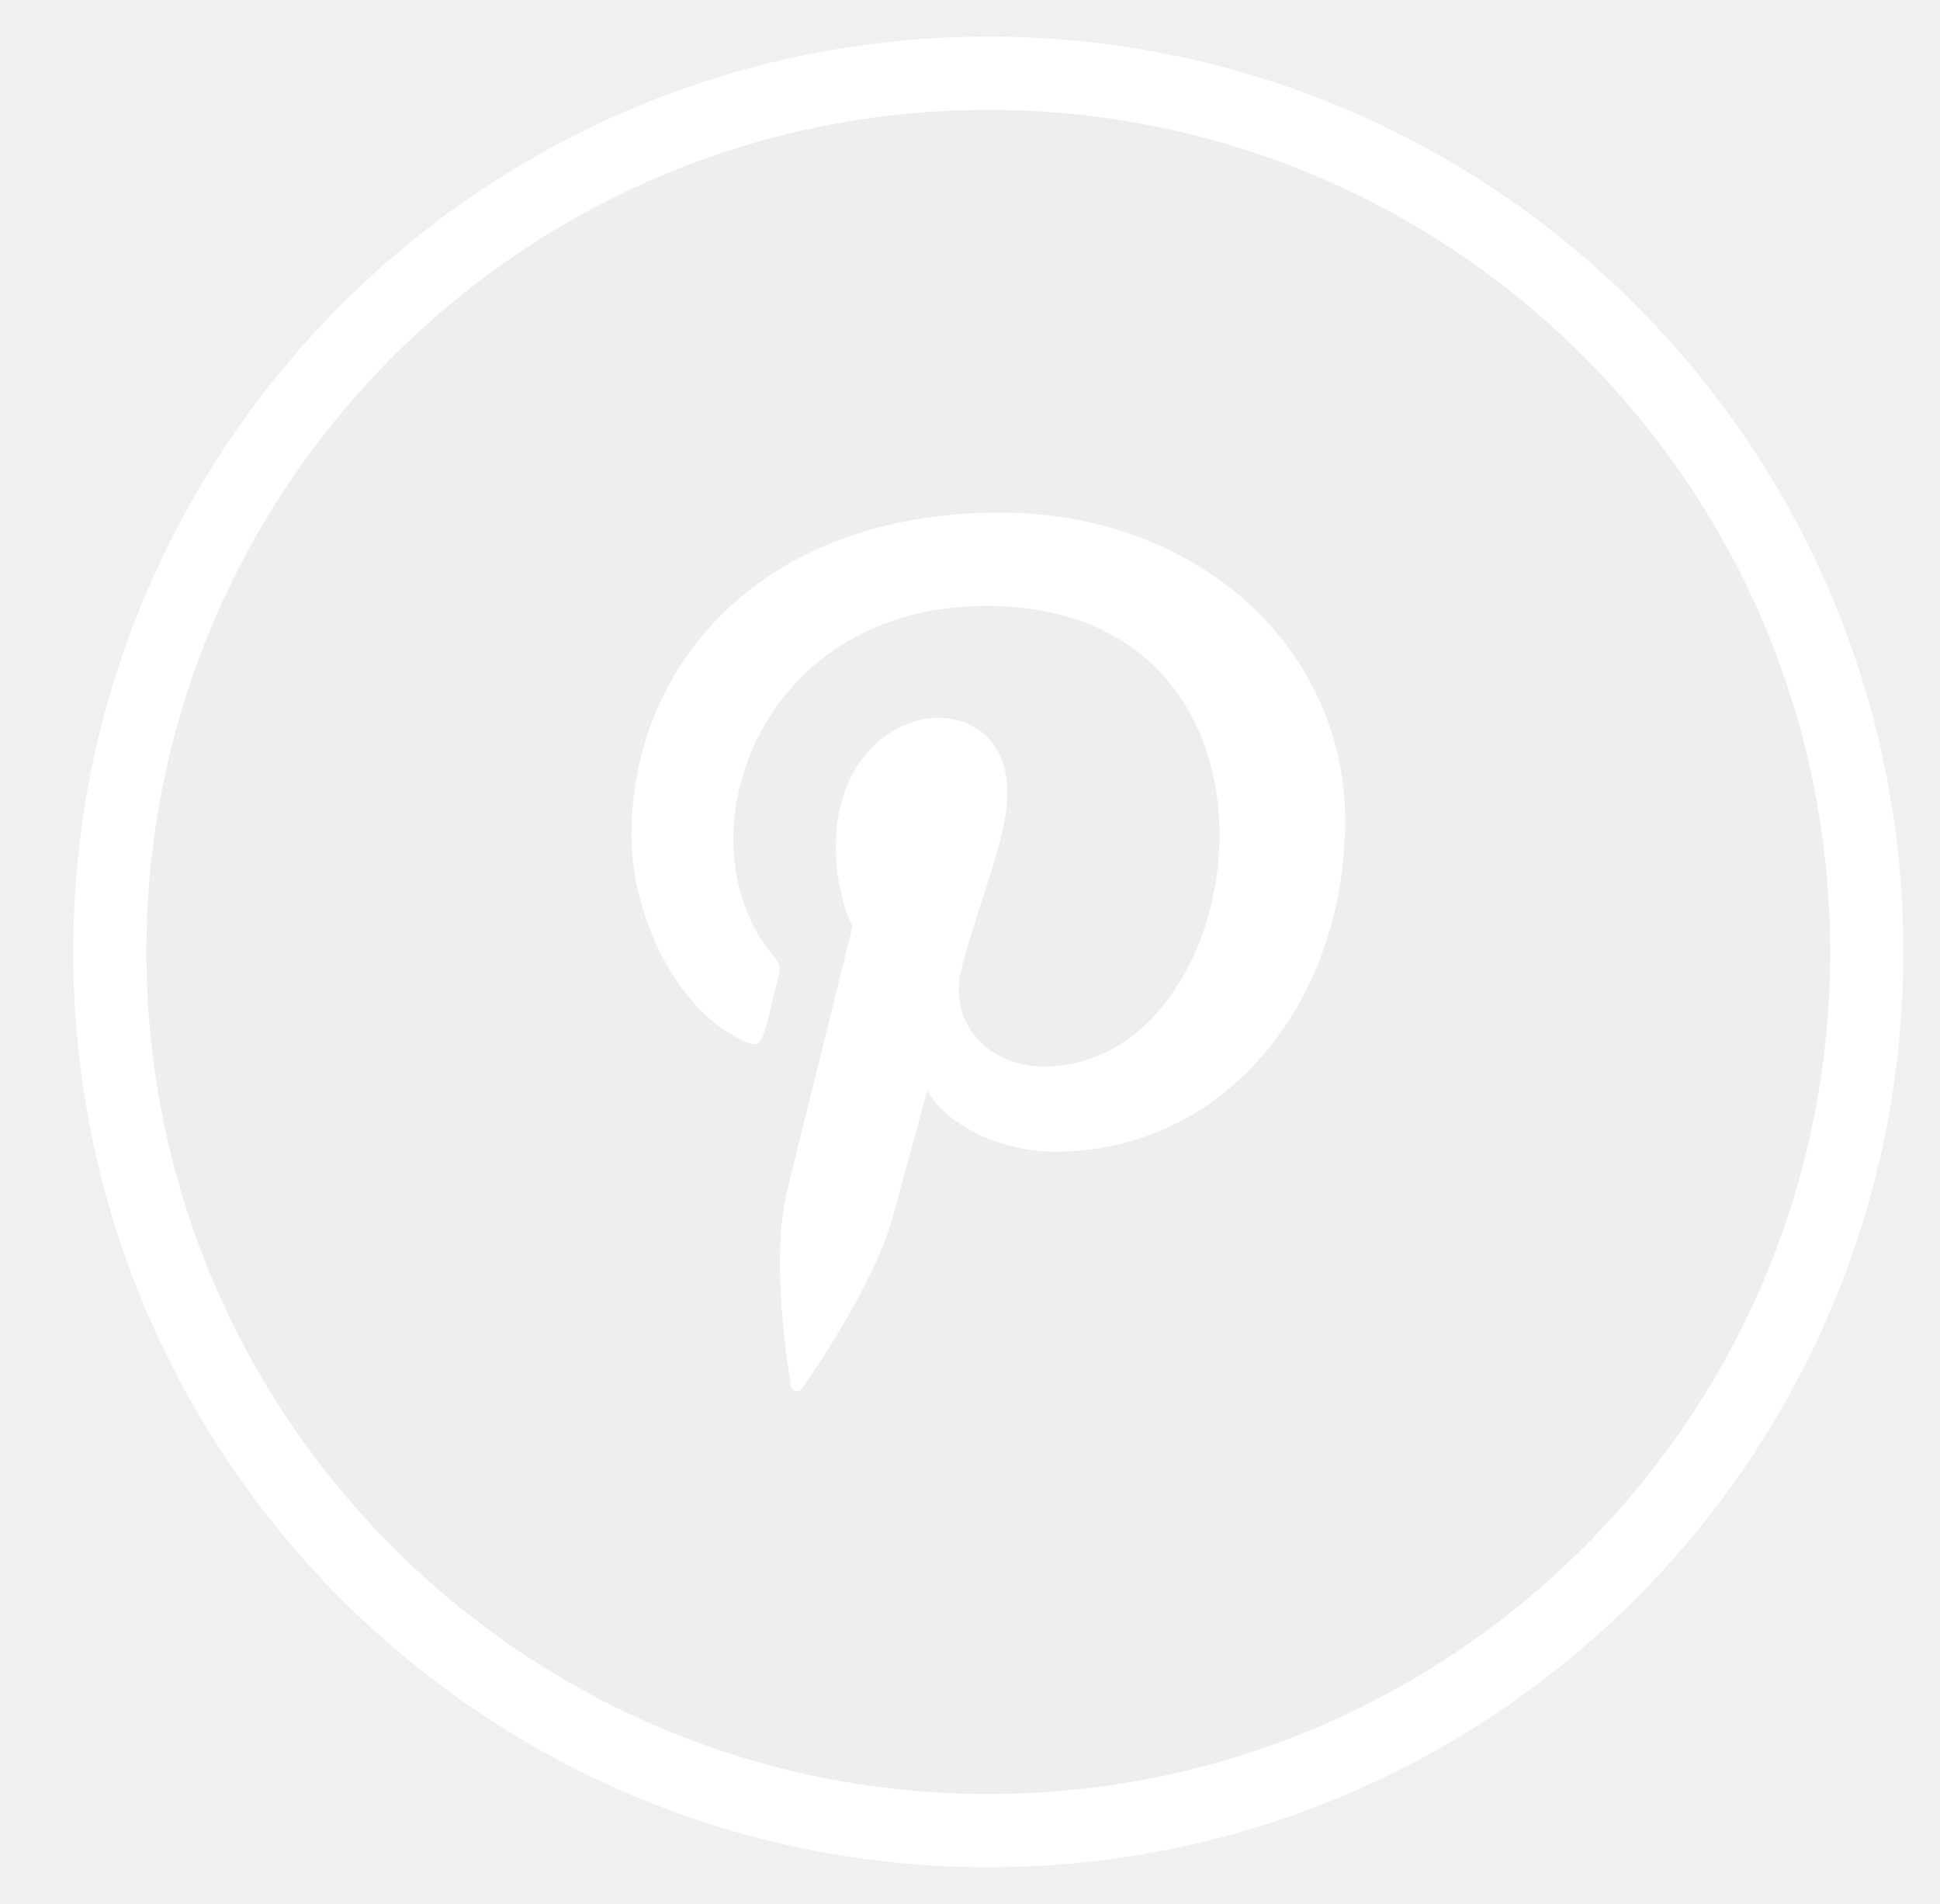
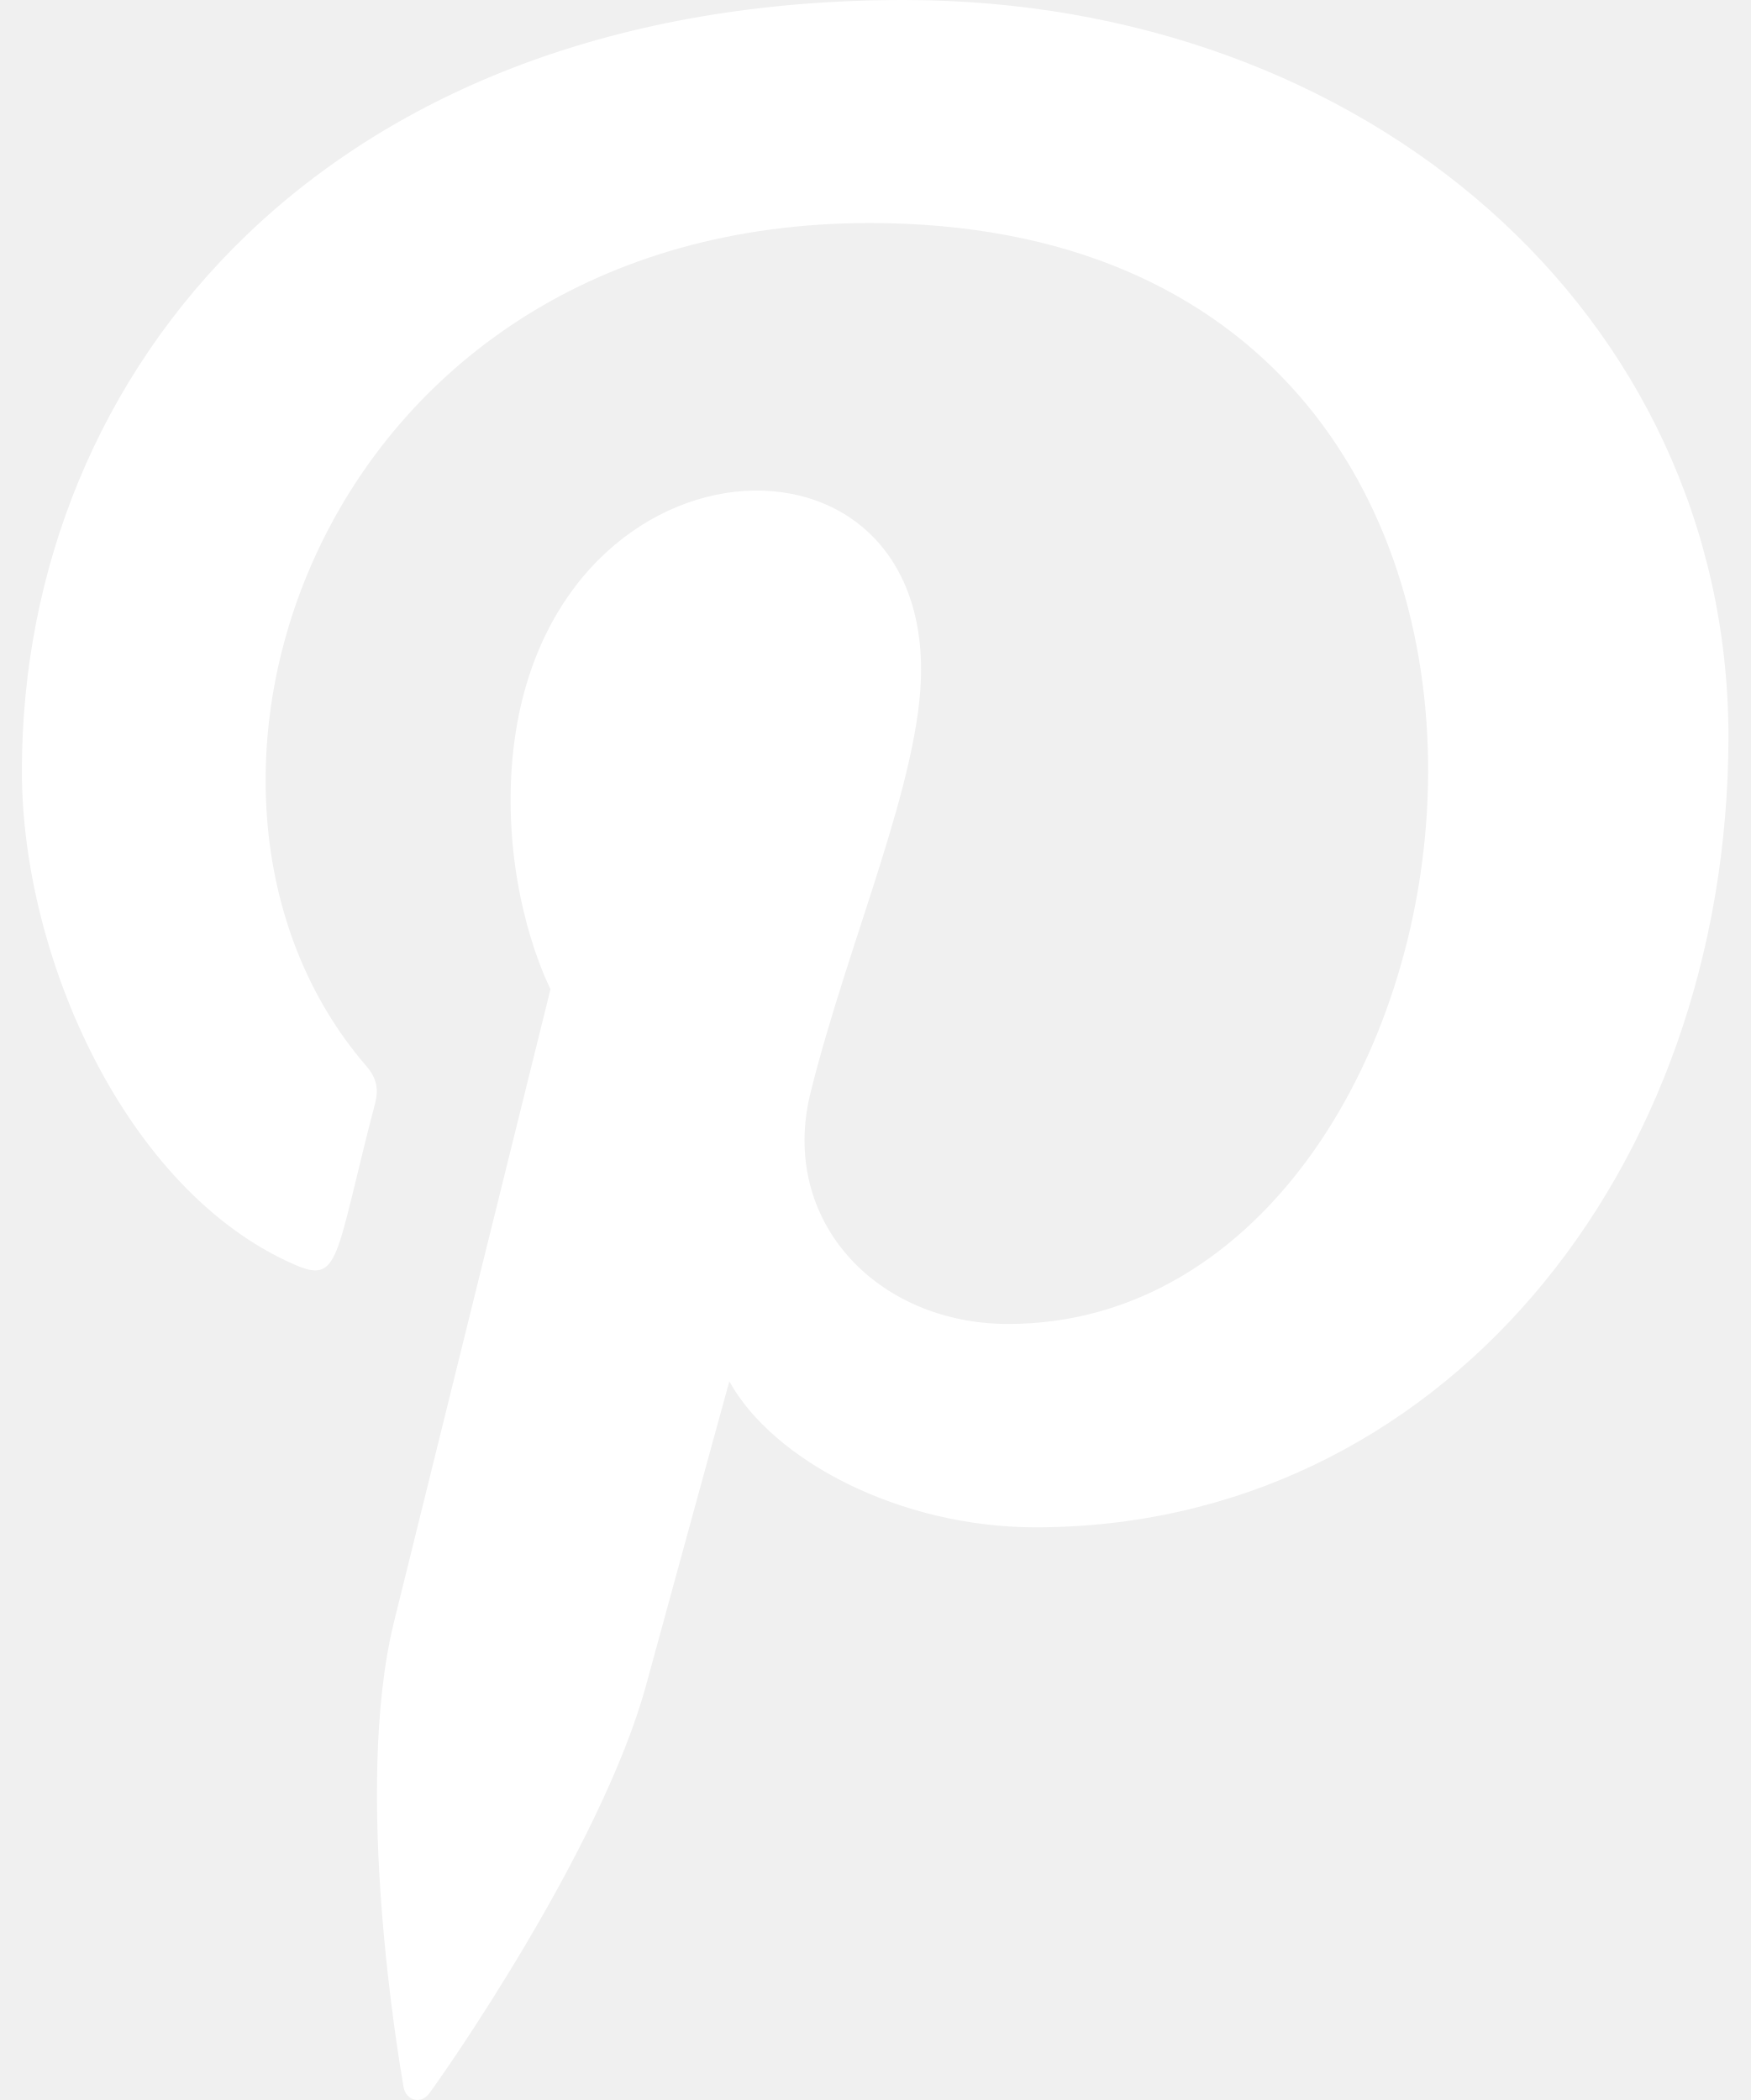
- <svg xmlns="http://www.w3.org/2000/svg" width="53" height="52" viewBox="0 0 53 52" fill="none">
-   <path d="M27 2C40.255 2 51 12.745 51 26C51 39.255 40.255 50 27 50C13.745 50 3 39.255 3 26C3 12.745 13.745 2 27 2Z" fill="black" fill-opacity="0.01" stroke="white" stroke-width="2" />
-   <g clip-path="url(#clip0)">
-     <path d="M27.326 14C20.747 14.001 17.25 18.216 17.25 22.812C17.25 24.943 18.441 27.602 20.348 28.445C20.892 28.69 20.82 28.391 21.288 26.601C21.325 26.452 21.306 26.323 21.186 26.184C18.46 23.031 20.654 16.549 26.937 16.549C36.03 16.549 34.331 29.131 28.519 29.131C27.021 29.131 25.905 27.955 26.258 26.5C26.686 24.767 27.524 22.904 27.524 21.655C27.524 18.507 22.834 18.974 22.834 23.145C22.834 24.434 23.29 25.304 23.29 25.304C23.29 25.304 21.781 31.4 21.501 32.539C21.027 34.467 21.565 37.588 21.612 37.857C21.641 38.005 21.807 38.052 21.9 37.93C22.049 37.735 23.873 35.133 24.384 33.252C24.57 32.567 25.333 29.787 25.333 29.787C25.836 30.695 27.286 31.455 28.831 31.455C33.427 31.455 36.749 27.415 36.749 22.402C36.733 17.596 32.62 14 27.326 14V14Z" fill="white" />
-   </g>
-   <defs>
-     <clipPath id="clip0">
-       <rect width="24" height="24" fill="white" transform="translate(15 14)" />
-     </clipPath>
-   </defs>
+ <svg xmlns="http://www.w3.org/2000/svg" width="20" height="24" viewBox="0 0 20 24" fill="none">
+   <path d="M10.326 0C3.747 0.001 0.25 4.216 0.25 8.812C0.25 10.943 1.441 13.602 3.348 14.445C3.892 14.69 3.82 14.391 4.288 12.601C4.325 12.452 4.306 12.323 4.186 12.184C1.46 9.031 3.654 2.549 9.937 2.549C19.03 2.549 17.331 15.131 11.519 15.131C10.021 15.131 8.905 13.955 9.258 12.5C9.686 10.767 10.524 8.904 10.524 7.655C10.524 4.507 5.834 4.974 5.834 9.145C5.834 10.434 6.29 11.304 6.29 11.304C6.29 11.304 4.781 17.4 4.501 18.539C4.027 20.467 4.565 23.588 4.612 23.857C4.641 24.005 4.807 24.052 4.9 23.93C5.049 23.735 6.873 21.133 7.384 19.252C7.57 18.567 8.333 15.787 8.333 15.787C8.836 16.695 10.286 17.455 11.831 17.455C16.427 17.455 19.749 13.415 19.749 8.402C19.733 3.596 15.62 0 10.326 0V0Z" fill="white" />
</svg>
